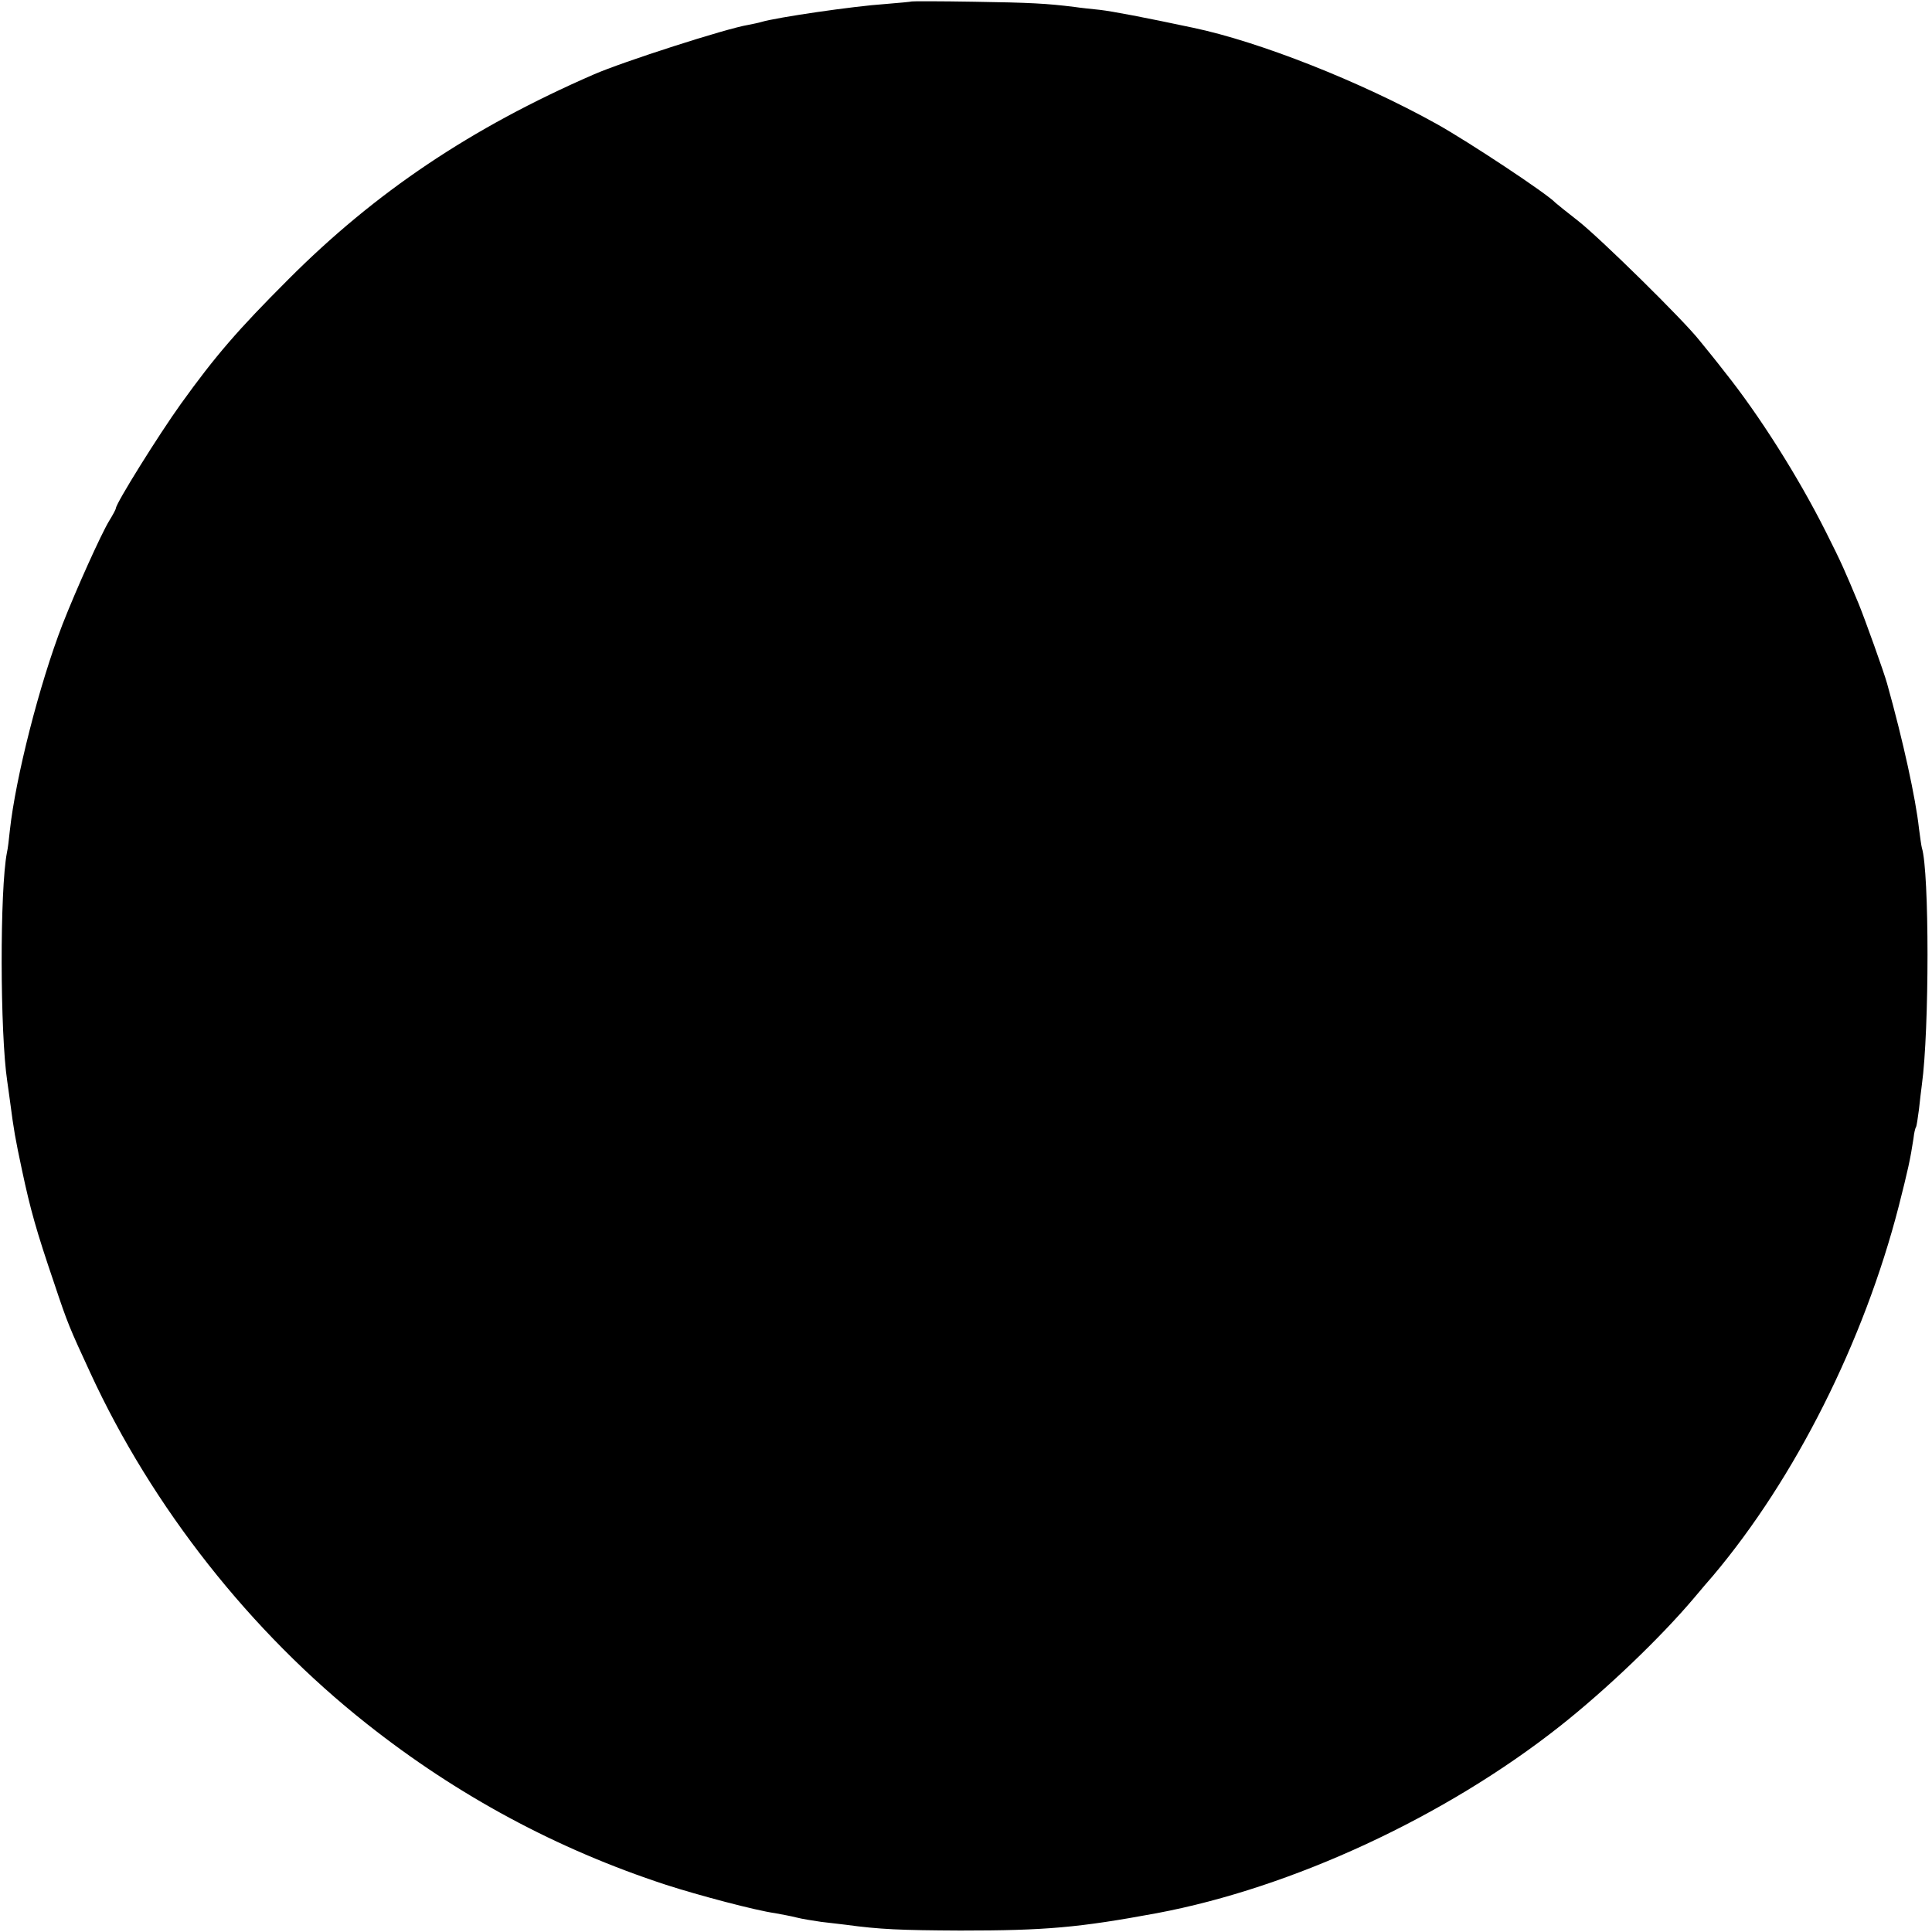
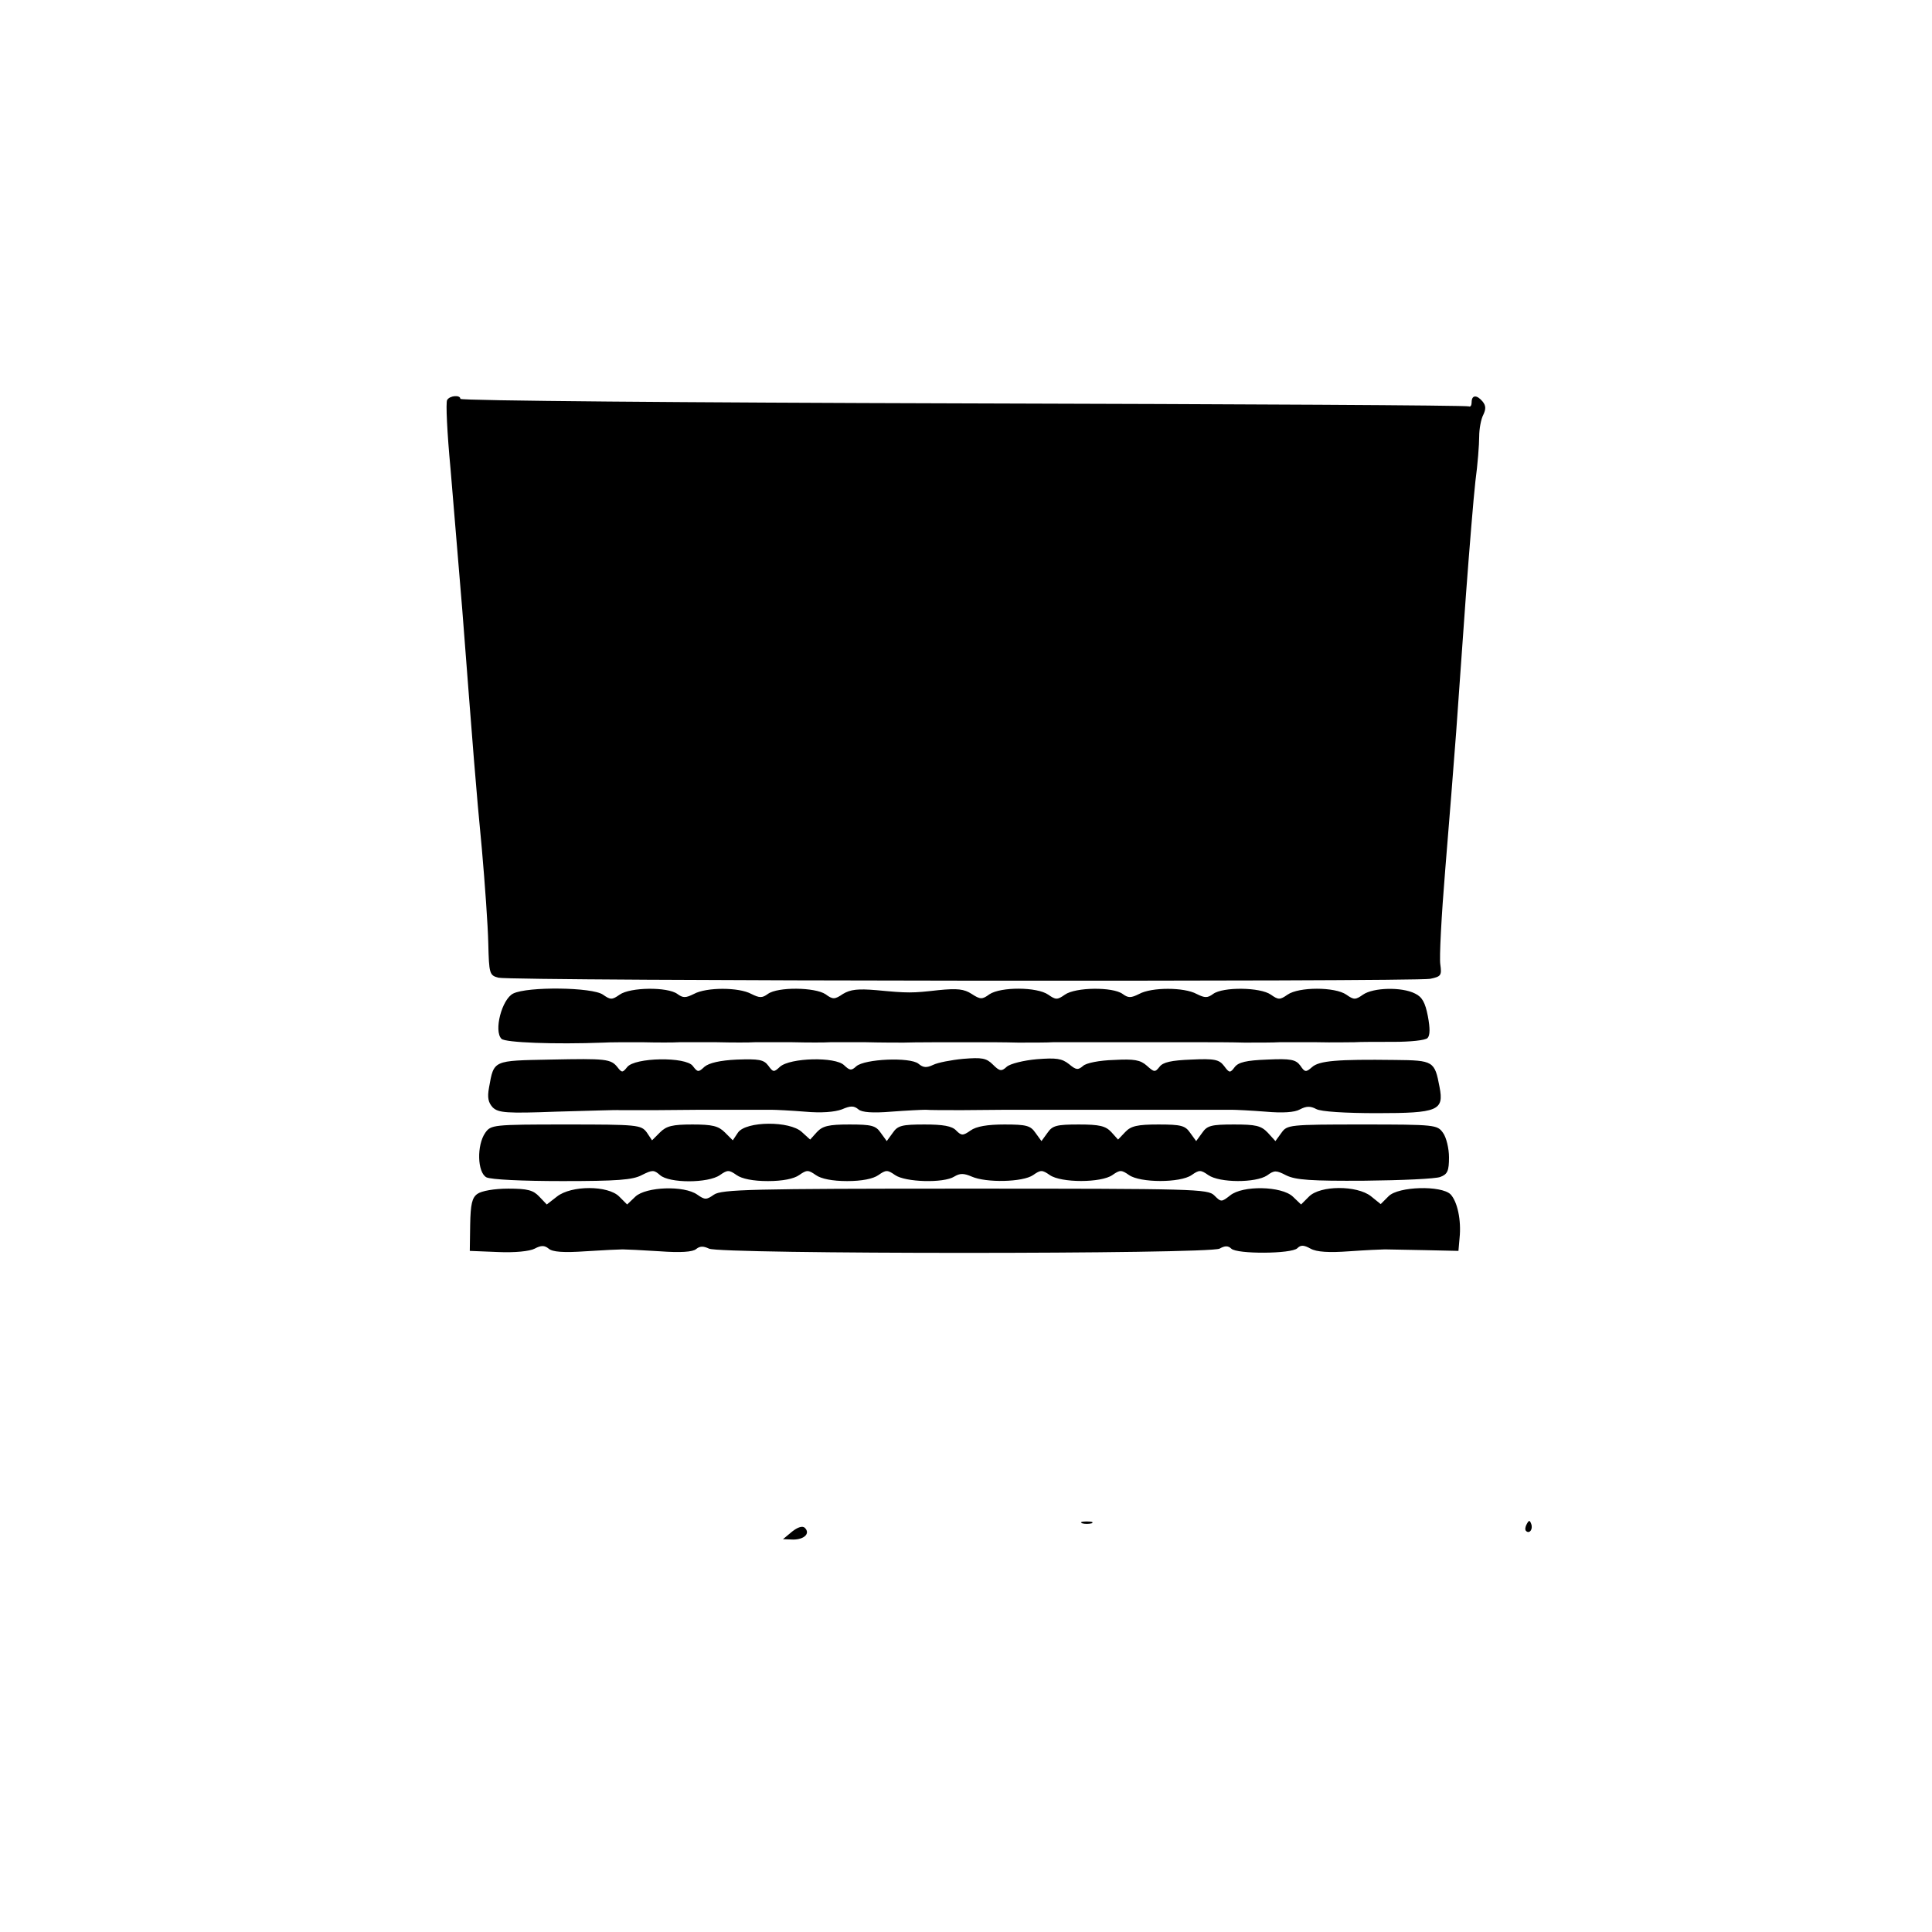
- <svg xmlns="http://www.w3.org/2000/svg" version="1.0" width="667pt" height="667pt" viewBox="0 0 667 667" preserveAspectRatio="xMidYMid meet">
-   <g transform="translate(0,667) scale(0.1,-0.1)" fill="#000000" stroke="none">
-     <path d="M3148 6665 c-2 -1 -43 -5 -93 -9 -106 -7 -374 -46 -427 -62 -10 -3 -30 -7 -45 -10 -75 -12 -435 -128 -533 -171 -423 -184 -754 -406 -1055 -708 -174 -174 -251 -263 -371 -430 -76 -106 -224 -343 -224 -360 0 -3 -10 -22 -23 -43 -28 -46 -114 -237 -161 -357 -80 -207 -162 -529 -182 -712 -3 -30 -7 -64 -10 -76 -25 -128 -24 -624 1 -790 2 -12 6 -44 10 -72 13 -99 17 -122 41 -235 29 -136 49 -208 111 -390 47 -141 53 -154 125 -310 214 -464 553 -894 954 -1211 313 -248 657 -433 1033 -556 111 -36 311 -89 377 -98 21 -4 55 -10 74 -15 19 -5 58 -11 85 -15 28 -3 66 -8 85 -10 117 -16 189 -19 395 -20 295 0 409 10 679 60 468 88 996 333 1392 646 157 124 346 304 464 444 23 28 52 61 64 75 284 337 521 809 641 1275 32 126 40 162 51 234 2 19 6 37 9 40 2 4 6 31 10 61 3 30 8 69 10 85 26 188 26 737 0 818 -2 7 -6 37 -10 67 -11 102 -55 304 -110 500 -10 37 -76 221 -98 275 -48 115 -59 141 -114 250 -95 189 -229 401 -348 550 -30 39 -70 88 -88 110 -56 71 -340 350 -417 411 -41 32 -77 61 -80 64 -27 30 -302 212 -410 272 -264 147 -612 284 -840 332 -169 36 -280 57 -323 62 -29 3 -68 7 -87 10 -97 12 -152 15 -347 18 -117 2 -214 2 -215 1z" />
+ <svg xmlns="http://www.w3.org/2000/svg" version="1.0" width="512pt" height="512pt" viewBox="0 0 512 512" preserveAspectRatio="xMidYMid meet">
+   <g transform="translate(0,512) scale(0.1,-0.1)" fill="#000000" stroke="none">
+     <path d="M1185 4060 c-4 -6 0 -88 9 -183 8 -94 22 -262 31 -372 29 -376 36 -470 52 -635 8 -91 16 -203 17 -250 2 -80 3 -85 27 -91 31 -9 2426 -11 2469 -3 29 6 31 9 27 38 -3 17 3 130 13 251 10 121 23 285 29 365 6 80 17 244 26 365 9 121 20 256 25 300 6 44 10 97 10 118 0 21 5 47 11 58 7 15 7 24 -2 35 -15 18 -29 18 -29 -2 0 -8 -3 -13 -7 -11 -5 3 -608 6 -1340 8 -733 2 -1333 7 -1333 12 0 11 -28 9 -35 -3z" />
+     <path d="M1360 2487 c-30 -15 -52 -99 -31 -120 10 -10 140 -15 271 -10 14 1 59 1 100 1 41 -1 86 -1 100 0 14 0 59 0 100 0 41 -1 86 -1 100 0 14 0 59 0 100 0 41 -1 86 -1 100 0 14 0 57 0 95 0 39 -1 84 -1 100 -1 26 1 112 1 205 1 17 0 60 0 98 -1 37 0 78 0 92 1 14 0 60 0 103 0 42 0 91 0 107 0 17 0 62 0 100 0 39 0 84 0 100 0 17 0 60 0 98 -1 37 0 78 0 92 1 14 0 59 0 100 0 41 -1 86 0 100 0 14 1 60 1 104 1 43 0 83 4 89 10 7 7 7 26 1 58 -7 36 -15 51 -34 60 -35 18 -111 16 -138 -3 -20 -14 -24 -14 -44 0 -30 21 -126 21 -156 0 -20 -14 -24 -14 -44 0 -28 20 -127 21 -153 2 -15 -11 -22 -11 -44 0 -33 18 -119 18 -152 0 -22 -11 -29 -11 -44 0 -26 19 -125 18 -153 -2 -20 -14 -24 -14 -44 0 -30 21 -126 21 -156 1 -19 -14 -24 -14 -47 1 -20 13 -38 15 -88 10 -71 -8 -80 -8 -165 0 -48 4 -68 2 -88 -10 -22 -15 -27 -15 -46 -1 -28 19 -127 20 -153 1 -15 -11 -22 -11 -44 0 -33 18 -119 18 -152 0 -22 -11 -29 -11 -44 0 -26 19 -125 18 -153 -2 -20 -14 -24 -14 -44 0 -28 20 -200 22 -238 3z" />
+     <path d="M1458 2312 c-152 -3 -149 -1 -162 -74 -5 -27 -2 -40 10 -53 15 -14 36 -16 168 -11 83 2 159 5 169 4 9 0 53 0 97 0 100 1 112 1 205 1 41 0 85 0 98 0 12 0 53 -2 90 -5 44 -4 79 -1 98 6 23 10 32 10 44 0 9 -8 38 -10 87 -6 40 3 81 5 91 5 9 -1 53 -1 97 -1 100 1 112 1 205 1 41 0 86 0 100 0 14 0 61 0 105 0 44 0 91 0 105 0 14 0 59 0 100 0 41 0 85 0 98 0 12 0 53 -2 91 -5 45 -4 77 -2 91 6 17 9 28 9 43 1 12 -7 78 -11 161 -11 162 0 178 7 166 69 -13 69 -16 71 -118 72 -153 2 -201 -2 -220 -19 -16 -14 -19 -14 -31 4 -12 16 -25 19 -88 16 -55 -2 -76 -7 -86 -20 -12 -16 -14 -16 -28 3 -13 17 -25 20 -87 17 -53 -2 -75 -7 -84 -19 -12 -15 -14 -15 -34 3 -17 15 -33 18 -87 15 -38 -1 -74 -8 -82 -16 -13 -11 -18 -11 -37 5 -19 15 -34 17 -85 13 -35 -3 -71 -12 -80 -20 -14 -13 -19 -12 -37 6 -17 17 -29 19 -78 15 -32 -3 -68 -10 -80 -16 -17 -8 -26 -8 -39 3 -22 18 -143 13 -165 -7 -13 -12 -17 -11 -32 3 -23 23 -143 20 -170 -4 -16 -15 -18 -15 -31 3 -12 16 -25 18 -83 16 -45 -2 -74 -9 -86 -19 -16 -15 -18 -15 -31 2 -18 25 -154 23 -174 -3 -12 -15 -14 -15 -25 -1 -18 23 -30 24 -179 21z" />
+     <path d="M1286 2118 c-23 -33 -21 -105 3 -118 12 -6 95 -10 201 -10 145 0 187 3 211 16 28 14 32 14 48 0 24 -22 128 -22 159 0 20 14 24 14 44 0 14 -10 44 -16 83 -16 39 0 69 6 83 16 20 14 24 14 44 0 14 -10 44 -16 83 -16 39 0 69 6 83 16 20 14 24 14 44 0 27 -19 129 -22 157 -4 15 9 25 9 46 0 38 -17 136 -15 163 4 20 14 24 14 44 0 30 -21 136 -21 166 0 20 14 24 14 44 0 30 -21 136 -21 166 0 20 14 24 14 44 0 30 -21 126 -21 156 -1 19 14 24 14 51 0 25 -12 65 -15 208 -14 97 1 188 5 200 10 19 7 23 16 23 52 0 23 -7 53 -16 65 -15 21 -20 22 -214 22 -194 0 -199 -1 -214 -22 l-16 -22 -20 22 c-18 19 -32 22 -90 22 -60 0 -71 -3 -84 -22 l-16 -22 -16 22 c-13 19 -24 22 -84 22 -56 0 -73 -4 -88 -20 l-19 -20 -18 20 c-15 16 -31 20 -86 20 -59 0 -70 -3 -83 -22 l-16 -22 -16 22 c-13 19 -24 22 -82 22 -45 0 -75 -5 -90 -16 -20 -14 -24 -14 -38 0 -11 12 -35 16 -84 16 -60 0 -71 -3 -84 -22 l-16 -22 -16 22 c-13 19 -24 22 -83 22 -55 0 -71 -4 -86 -20 l-18 -20 -22 20 c-32 30 -147 29 -169 -1 l-14 -21 -21 21 c-17 17 -33 21 -86 21 -53 0 -69 -4 -86 -21 l-21 -21 -14 21 c-15 20 -24 21 -214 21 -194 0 -199 -1 -214 -22z" />
+     <path d="M1265 1956 c-14 -10 -18 -27 -19 -82 l-1 -69 75 -3 c44 -2 84 2 97 9 17 9 26 9 37 0 10 -9 40 -11 98 -7 46 3 90 5 98 5 8 0 52 -2 98 -5 55 -4 88 -2 97 6 10 8 19 8 34 1 28 -15 1324 -15 1353 0 14 8 23 8 31 0 15 -15 160 -14 175 1 9 9 17 9 35 -1 16 -9 49 -11 103 -7 43 3 86 5 94 5 8 0 56 -1 105 -2 l90 -2 3 34 c5 48 -6 97 -24 116 -25 24 -138 21 -164 -5 l-21 -21 -26 21 c-37 29 -134 29 -164 -1 l-21 -21 -22 21 c-30 28 -133 30 -166 3 -23 -18 -24 -18 -42 0 -17 17 -50 18 -661 18 -565 0 -645 -2 -665 -16 -20 -14 -24 -14 -44 0 -35 25 -136 21 -164 -5 l-22 -21 -21 21 c-30 30 -127 30 -165 0 l-27 -21 -20 21 c-16 17 -31 21 -82 21 -37 0 -71 -6 -82 -14z" />
+     <path d="M2868 1083 c6 -2 18 -2 25 0 6 3 1 5 -13 5 -14 0 -19 -2 -12 -5z" />
+     <path d="M4046 1081 c-4 -7 -5 -15 -2 -18 9 -9 19 4 14 18 -4 11 -6 11 -12 0z" />
+     <path d="M2099 1061 l-24 -20 27 -1 c29 0 46 16 31 31 -6 6 -19 2 -34 -10z" />
  </g>
</svg>
